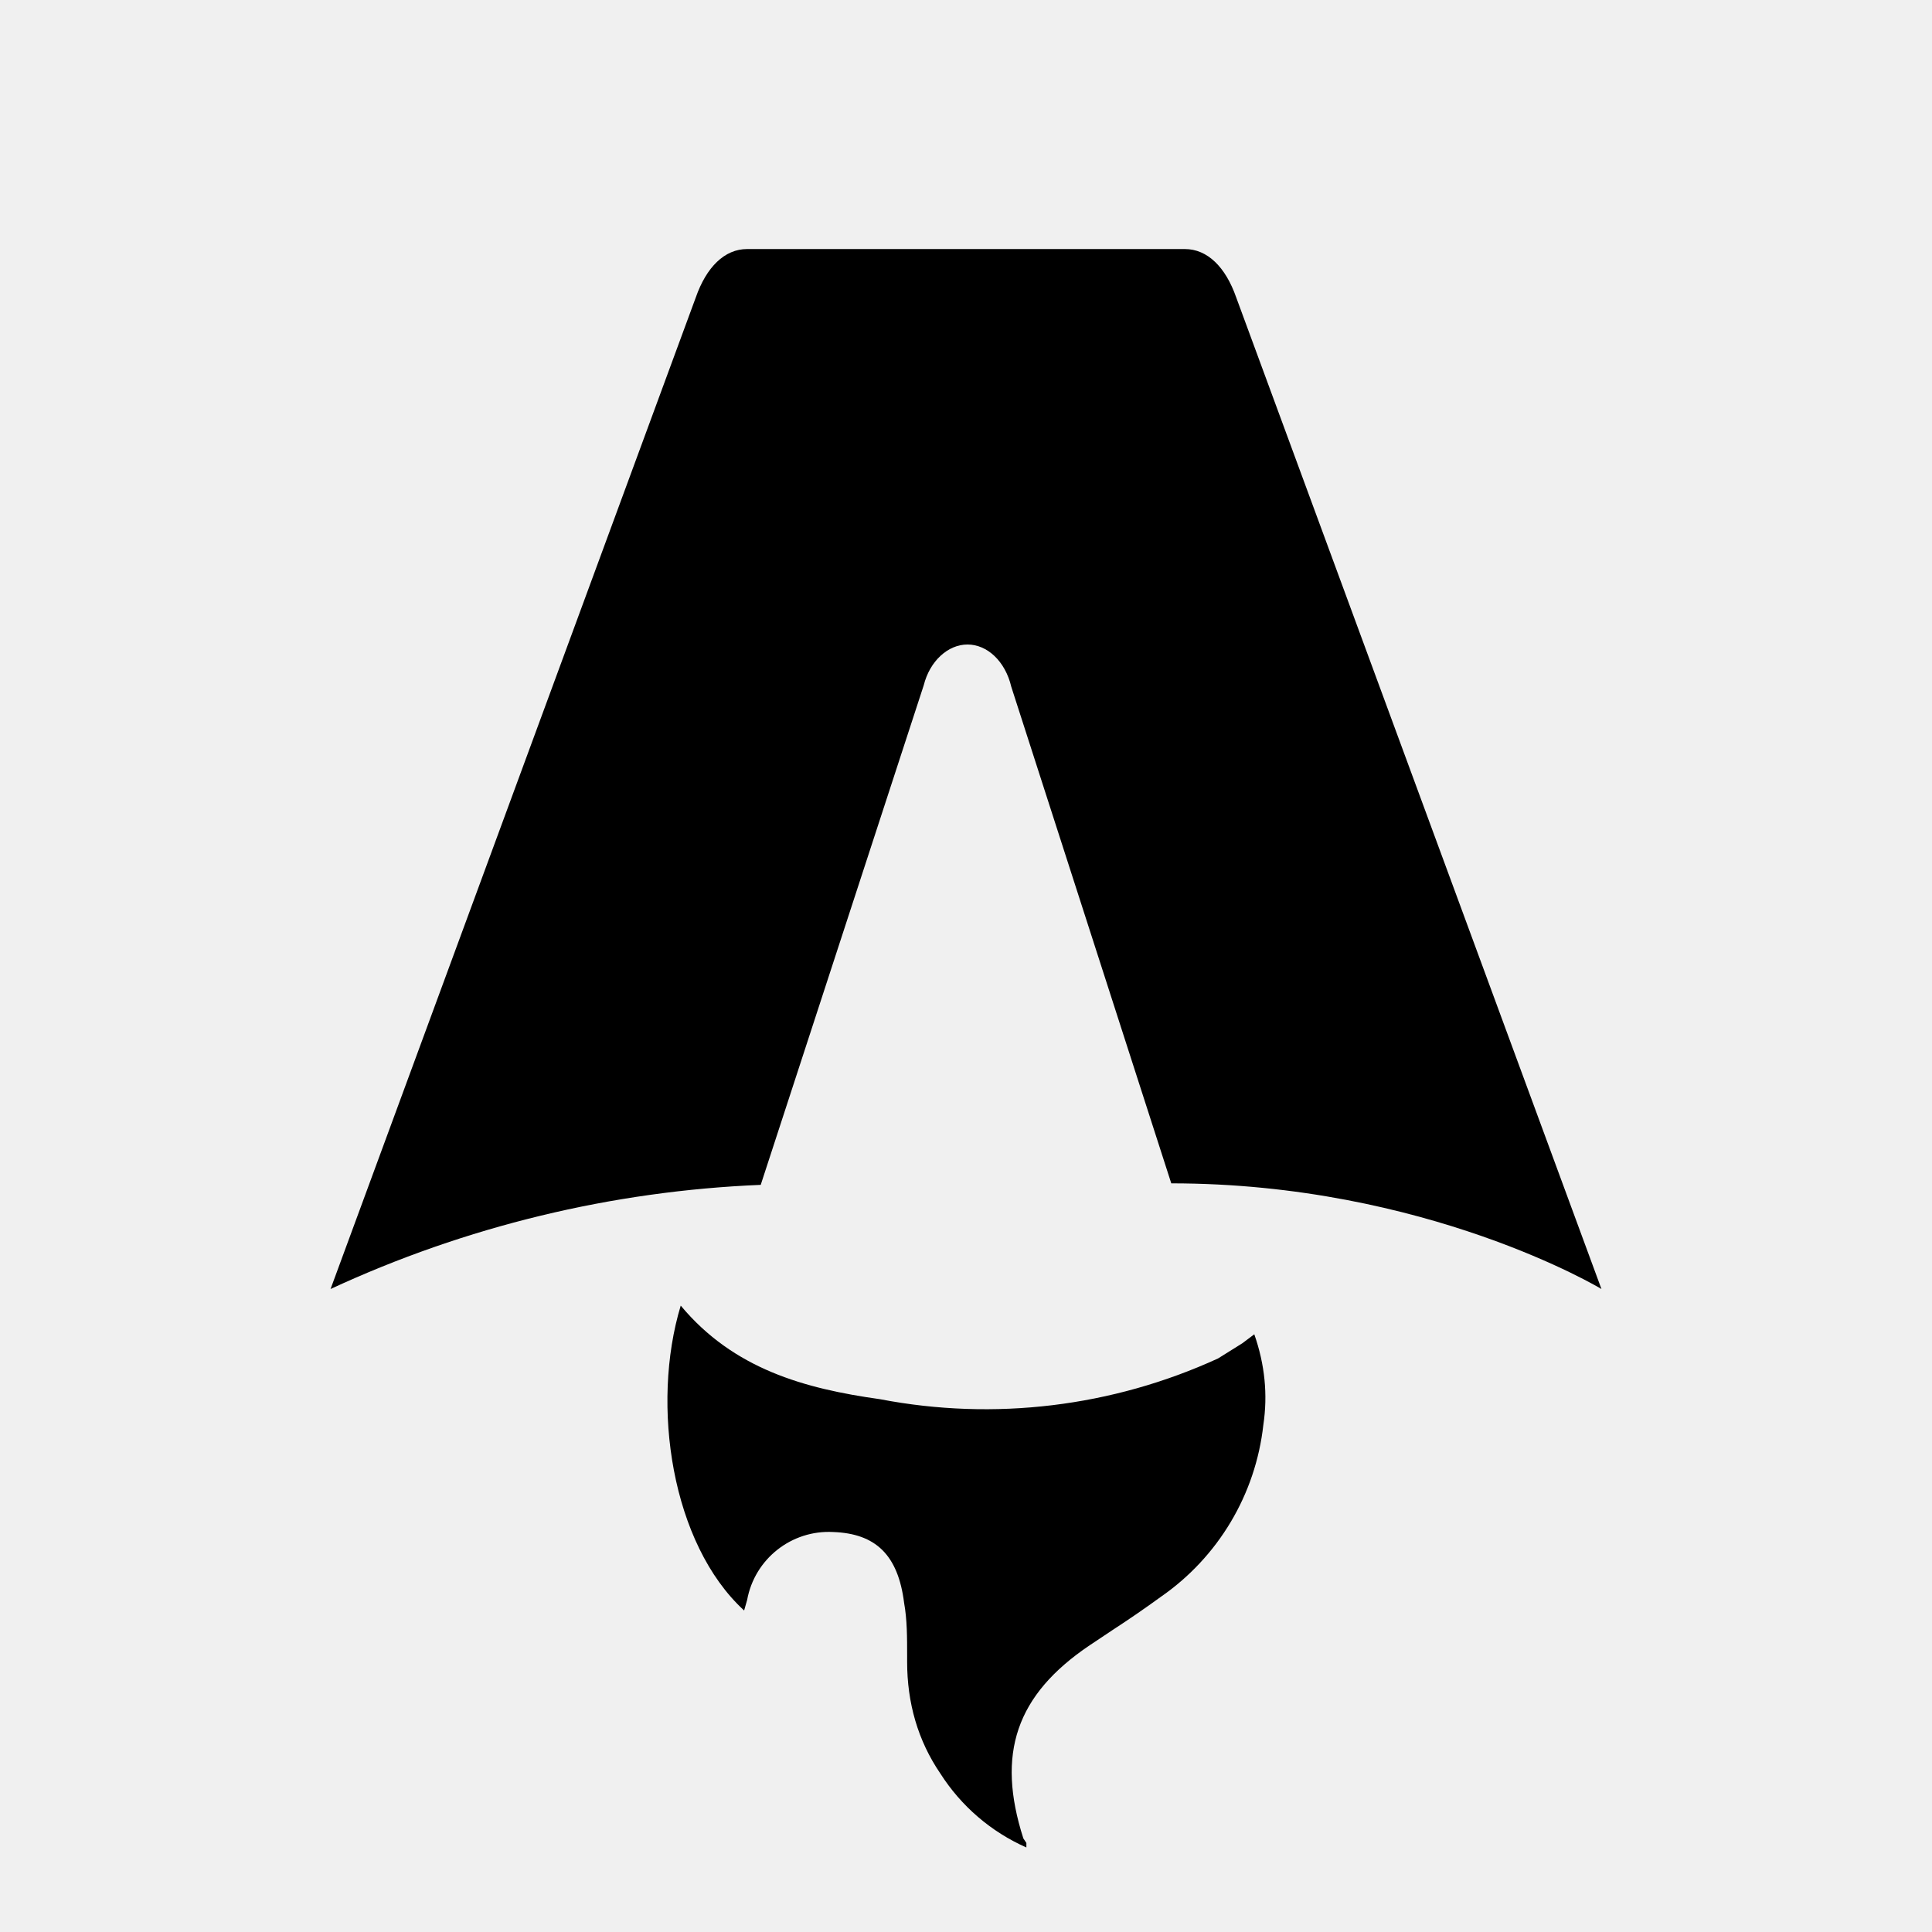
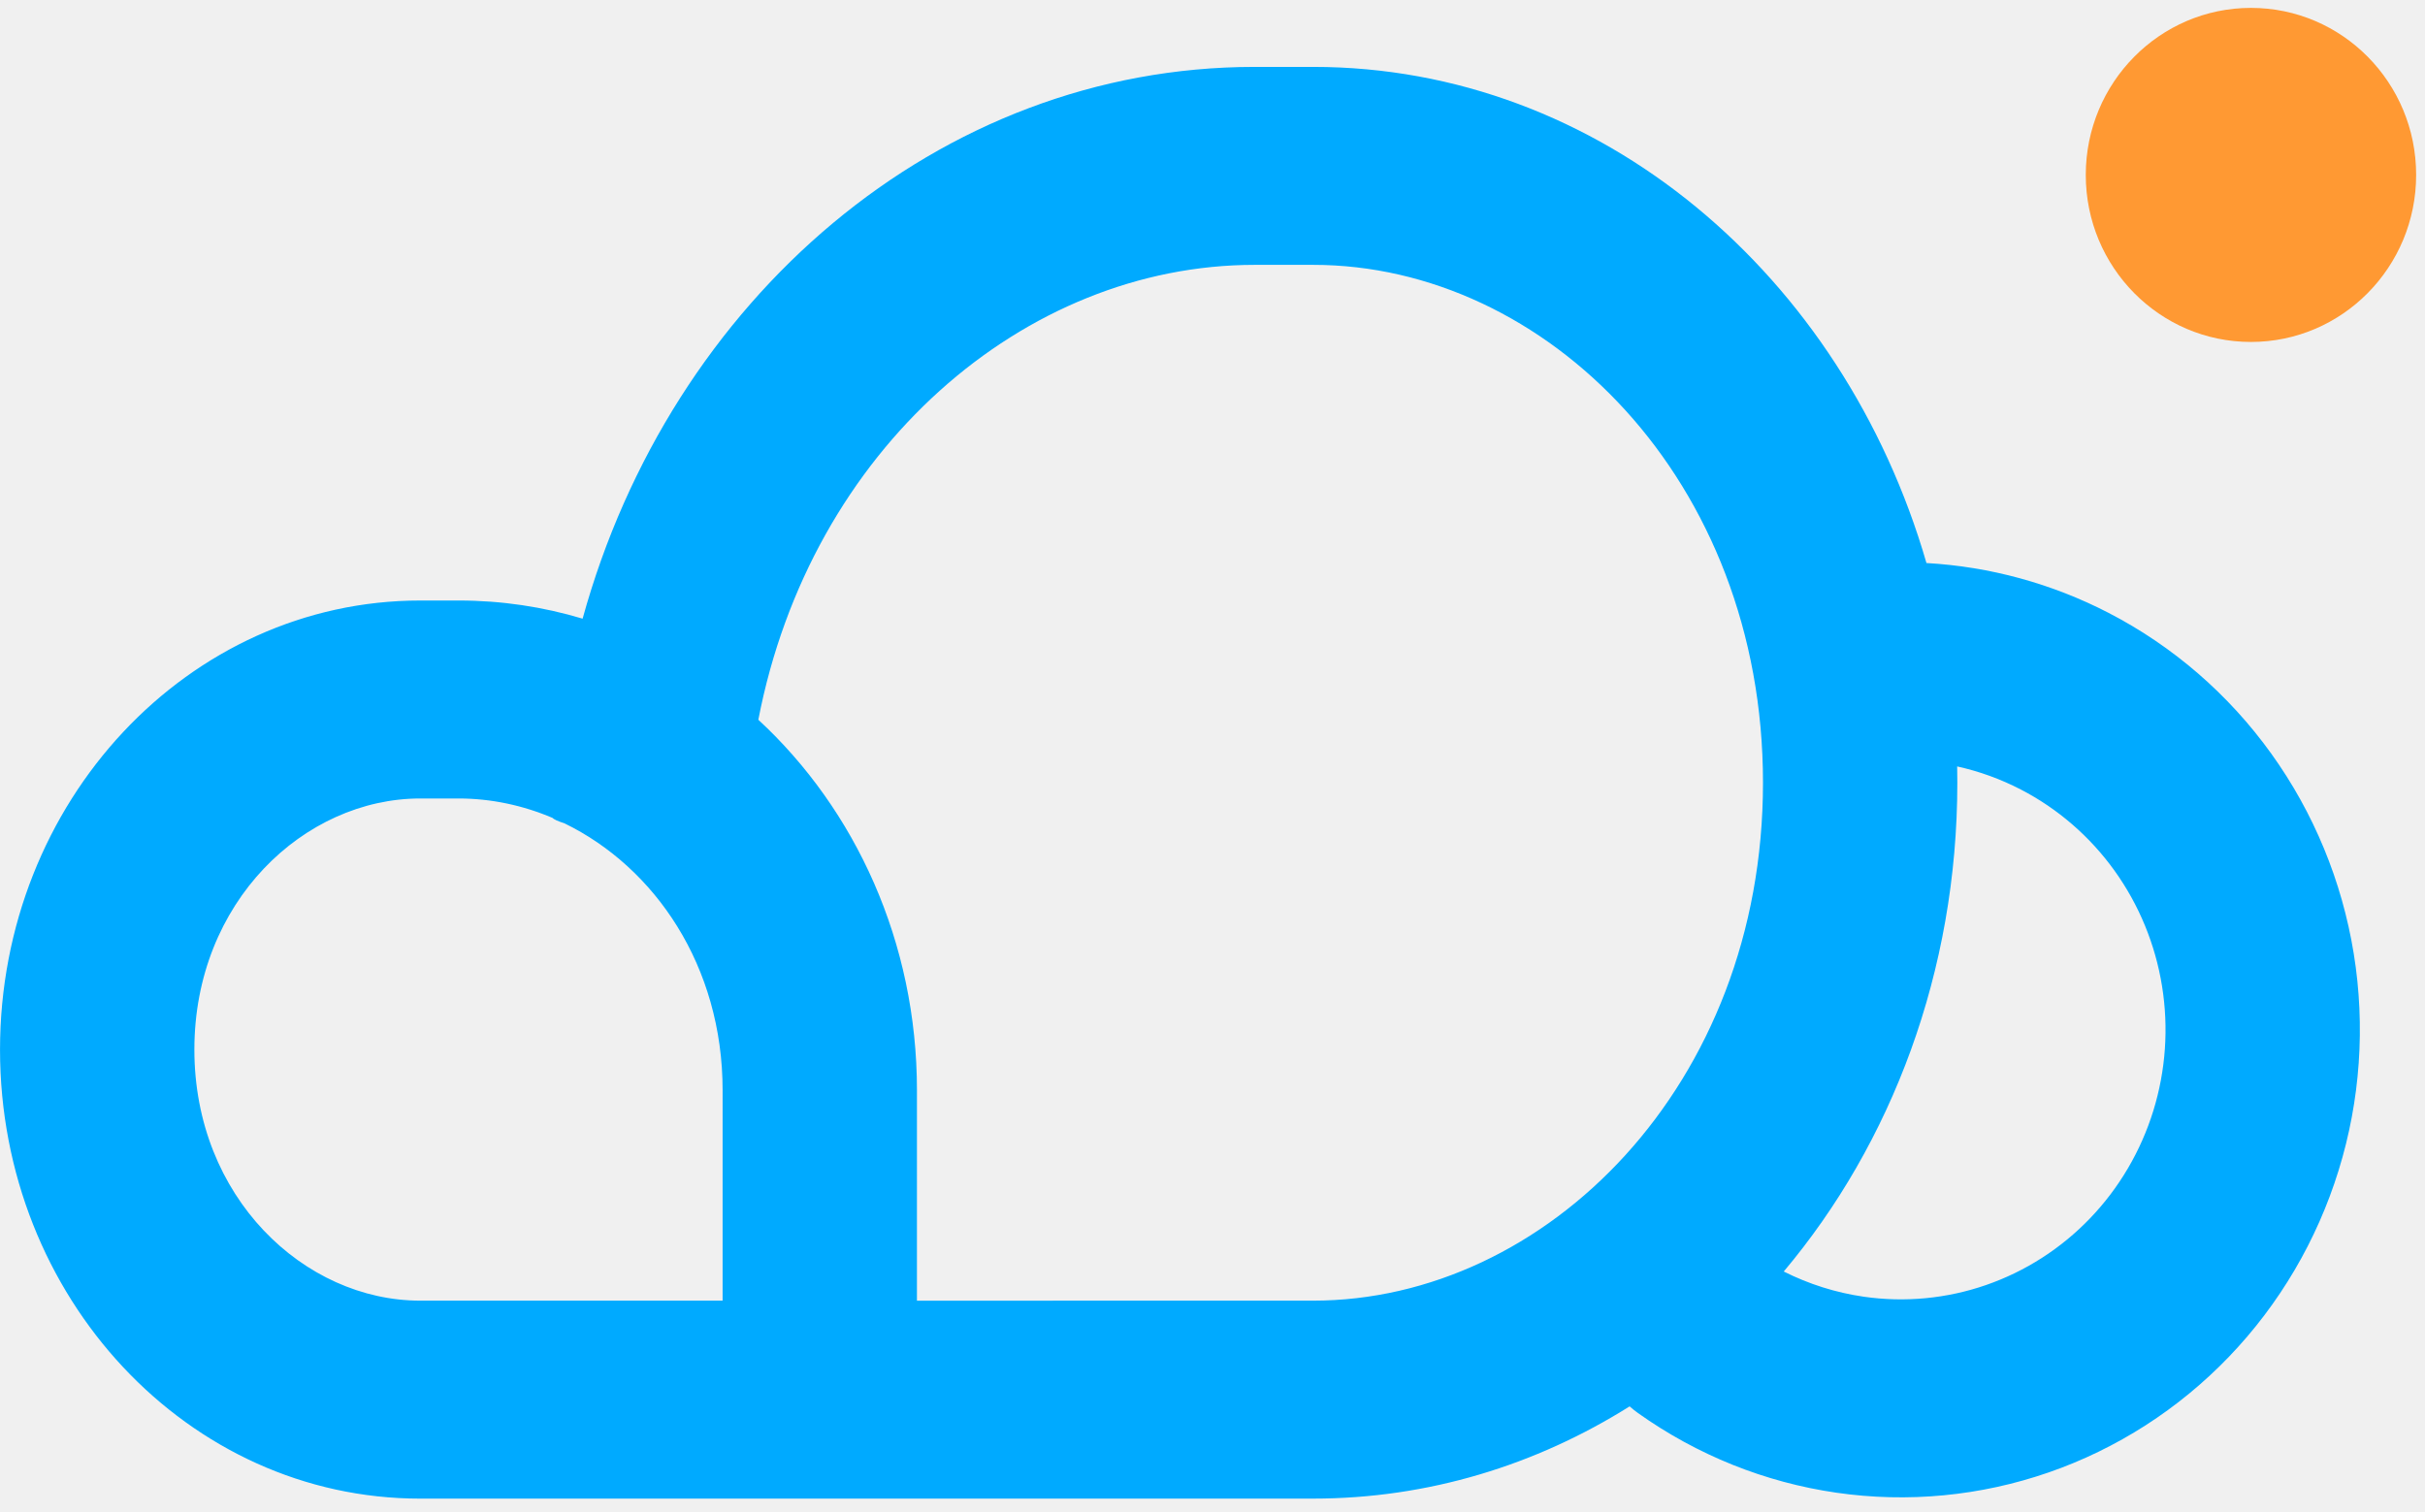
- <svg xmlns="http://www.w3.org/2000/svg" fill="none" viewBox="0 0 128 128">
-   <path d="M50.4 78.5a75.1 75.1 0 0 0-28.5 6.9l24.2-65.7c.7-2 1.9-3.2 3.4-3.2h29c1.5 0 2.7 1.2 3.4 3.2l24.2 65.7s-11.6-7-28.5-7L67 45.5c-.4-1.7-1.6-2.8-2.9-2.8-1.3 0-2.5 1.1-2.9 2.7L50.4 78.5Zm-1.1 28.2Zm-4.2-20.2c-2 6.6-.6 15.8 4.2 20.2a17.5 17.5 0 0 1 .2-.7 5.5 5.5 0 0 1 5.7-4.5c2.8.1 4.3 1.5 4.7 4.7.2 1.1.2 2.3.2 3.5v.4c0 2.7.7 5.2 2.2 7.4a13 13 0 0 0 5.7 4.9v-.3l-.2-.3c-1.8-5.6-.5-9.5 4.4-12.8l1.5-1a73 73 0 0 0 3.2-2.2 16 16 0 0 0 6.8-11.4c.3-2 .1-4-.6-6l-.8.6-1.6 1a37 37 0 0 1-22.4 2.7c-5-.7-9.7-2-13.2-6.2Z" />
-   <style>
-         path { fill: #000; }
-         @media (prefers-color-scheme: dark) {
-             path { fill: #FFF; }
-         }
-     </style>
+ <svg xmlns="http://www.w3.org/2000/svg" width="178" height="111" viewBox="0 0 178 111" fill="none">
+   <path fill-rule="evenodd" clip-rule="evenodd" d="M42.765 45.418C49.236 21.966 68.874 4.913 92.094 4.911L96.392 4.911C117.445 4.909 135.283 20.199 141.406 41.334C146.059 41.597 150.616 42.842 154.783 44.997C159.499 47.436 163.585 50.971 166.71 55.318C169.835 59.664 171.911 64.7 172.771 70.016C173.631 75.332 173.251 80.78 171.66 85.919C170.07 91.058 167.314 95.744 163.616 99.597C159.918 103.449 155.382 106.361 150.375 108.096C145.368 109.831 140.03 110.341 134.794 109.584C129.558 108.827 124.57 106.824 120.235 103.739C120.018 103.584 119.812 103.419 119.617 103.246C112.755 107.557 104.828 110.018 96.384 110.018L30.847 110.019C13.811 110.02 0.001 95.262 0.002 77.055C0.004 58.848 13.816 44.087 30.853 44.086L33.657 44.086C36.813 44.085 39.868 44.549 42.765 45.418ZM92.092 19.444L96.391 19.444C113.484 19.443 129.409 35.247 129.407 57.462C129.406 79.676 113.478 95.483 96.385 95.485L67.305 95.487L67.306 80.046C67.307 69.176 62.795 59.433 55.663 52.839C59.502 32.967 75.173 19.446 92.092 19.444ZM40.565 60.048C40.645 60.153 40.96 60.288 41.444 60.449C48.061 63.675 53.042 70.907 53.041 80.047L53.04 95.484L30.849 95.485C22.325 95.486 14.267 87.896 14.267 77.054C14.268 66.211 22.328 58.62 30.852 58.619L33.656 58.619C36.039 58.619 38.38 59.119 40.565 60.048ZM130.931 93.346C132.773 94.273 134.754 94.899 136.8 95.195C139.819 95.631 142.897 95.337 145.784 94.337C148.671 93.337 151.286 91.658 153.418 89.436C155.55 87.215 157.139 84.514 158.056 81.551C158.973 78.588 159.192 75.447 158.696 72.382C158.201 69.316 157.003 66.413 155.202 63.907C153.4 61.401 151.044 59.363 148.325 57.957C146.843 57.19 145.274 56.623 143.66 56.266C143.668 56.663 143.672 57.061 143.672 57.461C143.671 71.334 138.833 83.953 130.931 93.346Z" fill="url(#paint0_linear_4015_5)" />
+   <path d="M165.224 25.104C171.921 25.104 177.35 19.613 177.35 12.841C177.351 6.068 171.923 0.579 165.226 0.579C158.53 0.58 153.101 6.07 153.1 12.843C153.1 19.615 158.528 25.105 165.224 25.104Z" fill="url(#paint1_linear_4015_5)" />
+   <defs>
+     <linearGradient id="paint0_linear_4015_5" x1="0.004" y1="54.517" x2="173.025" y2="50.927" gradientUnits="userSpaceOnUse">
+       <stop offset="0.425" stop-color="#00AAFF" />
+       <stop offset="1" stop-color="#00AAFF" />
+     </linearGradient>
+     <linearGradient id="paint1_linear_4015_5" x1="153.1" y1="12.841" x2="177.35" y2="12.839" gradientUnits="userSpaceOnUse">
+       <stop offset="0.405" stop-color="#FF9933" />
+       <stop offset="1" stop-color="#FF9933" />
+     </linearGradient>
+   </defs>
</svg>
